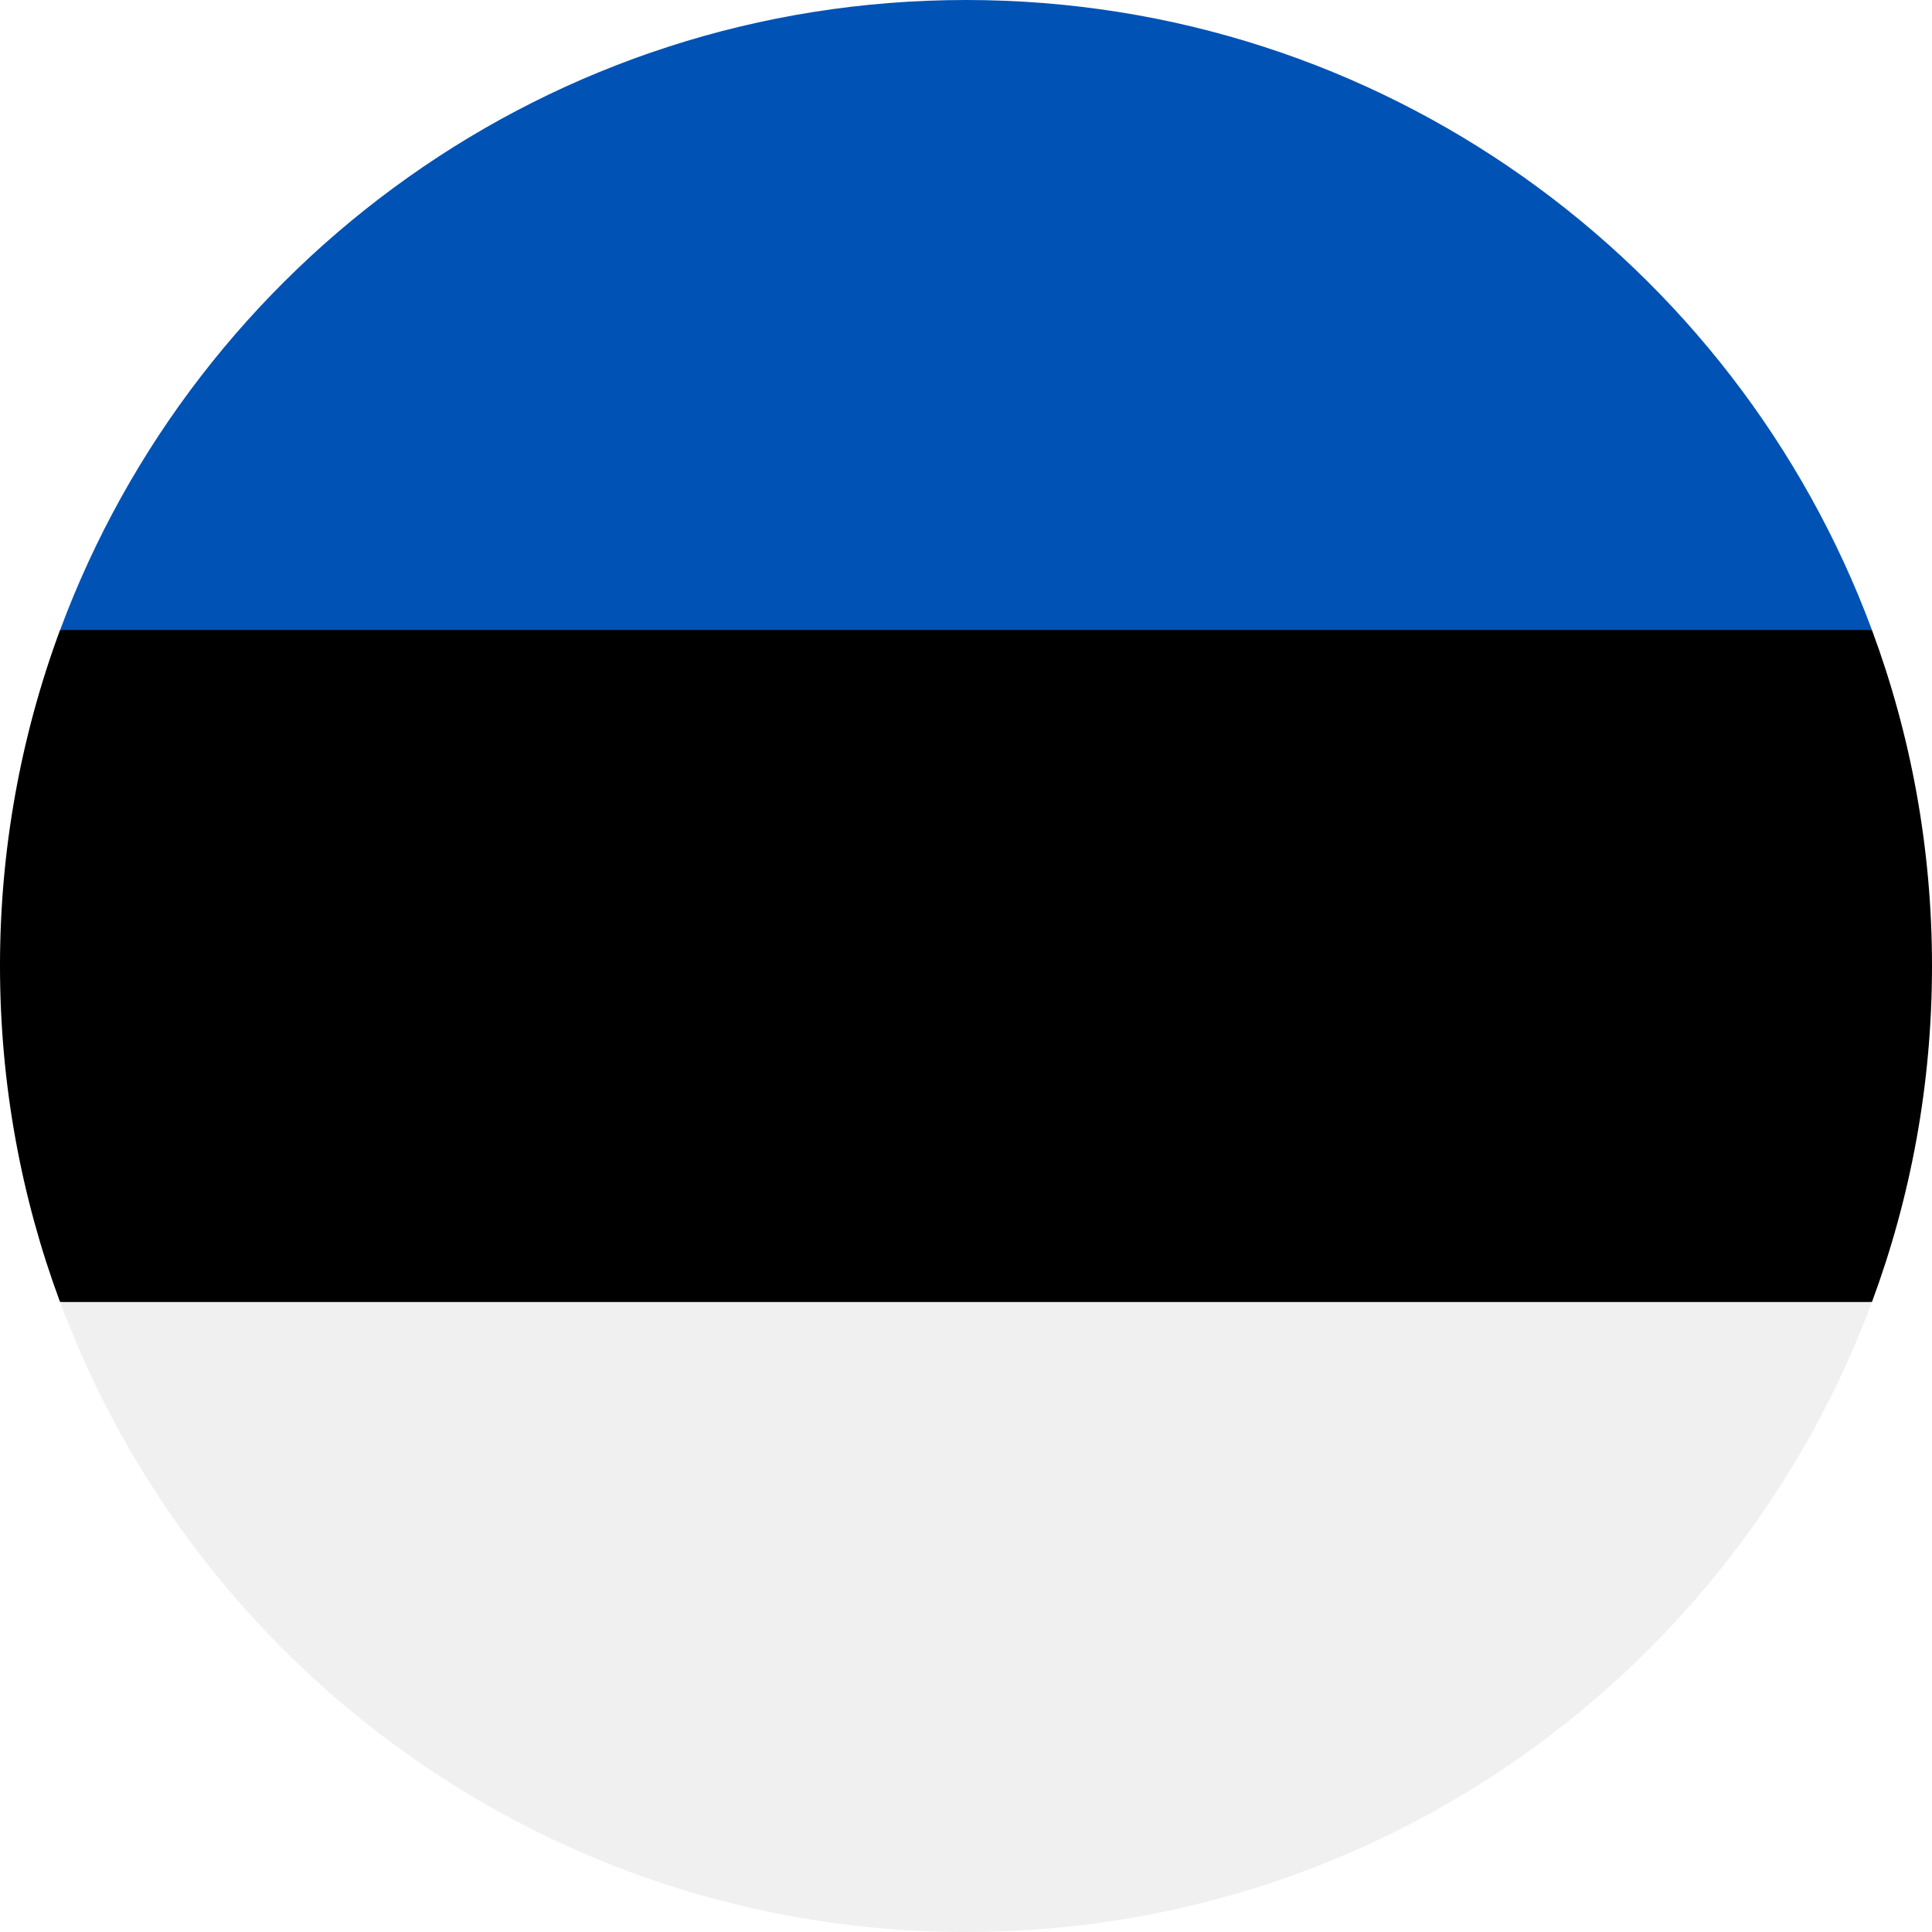
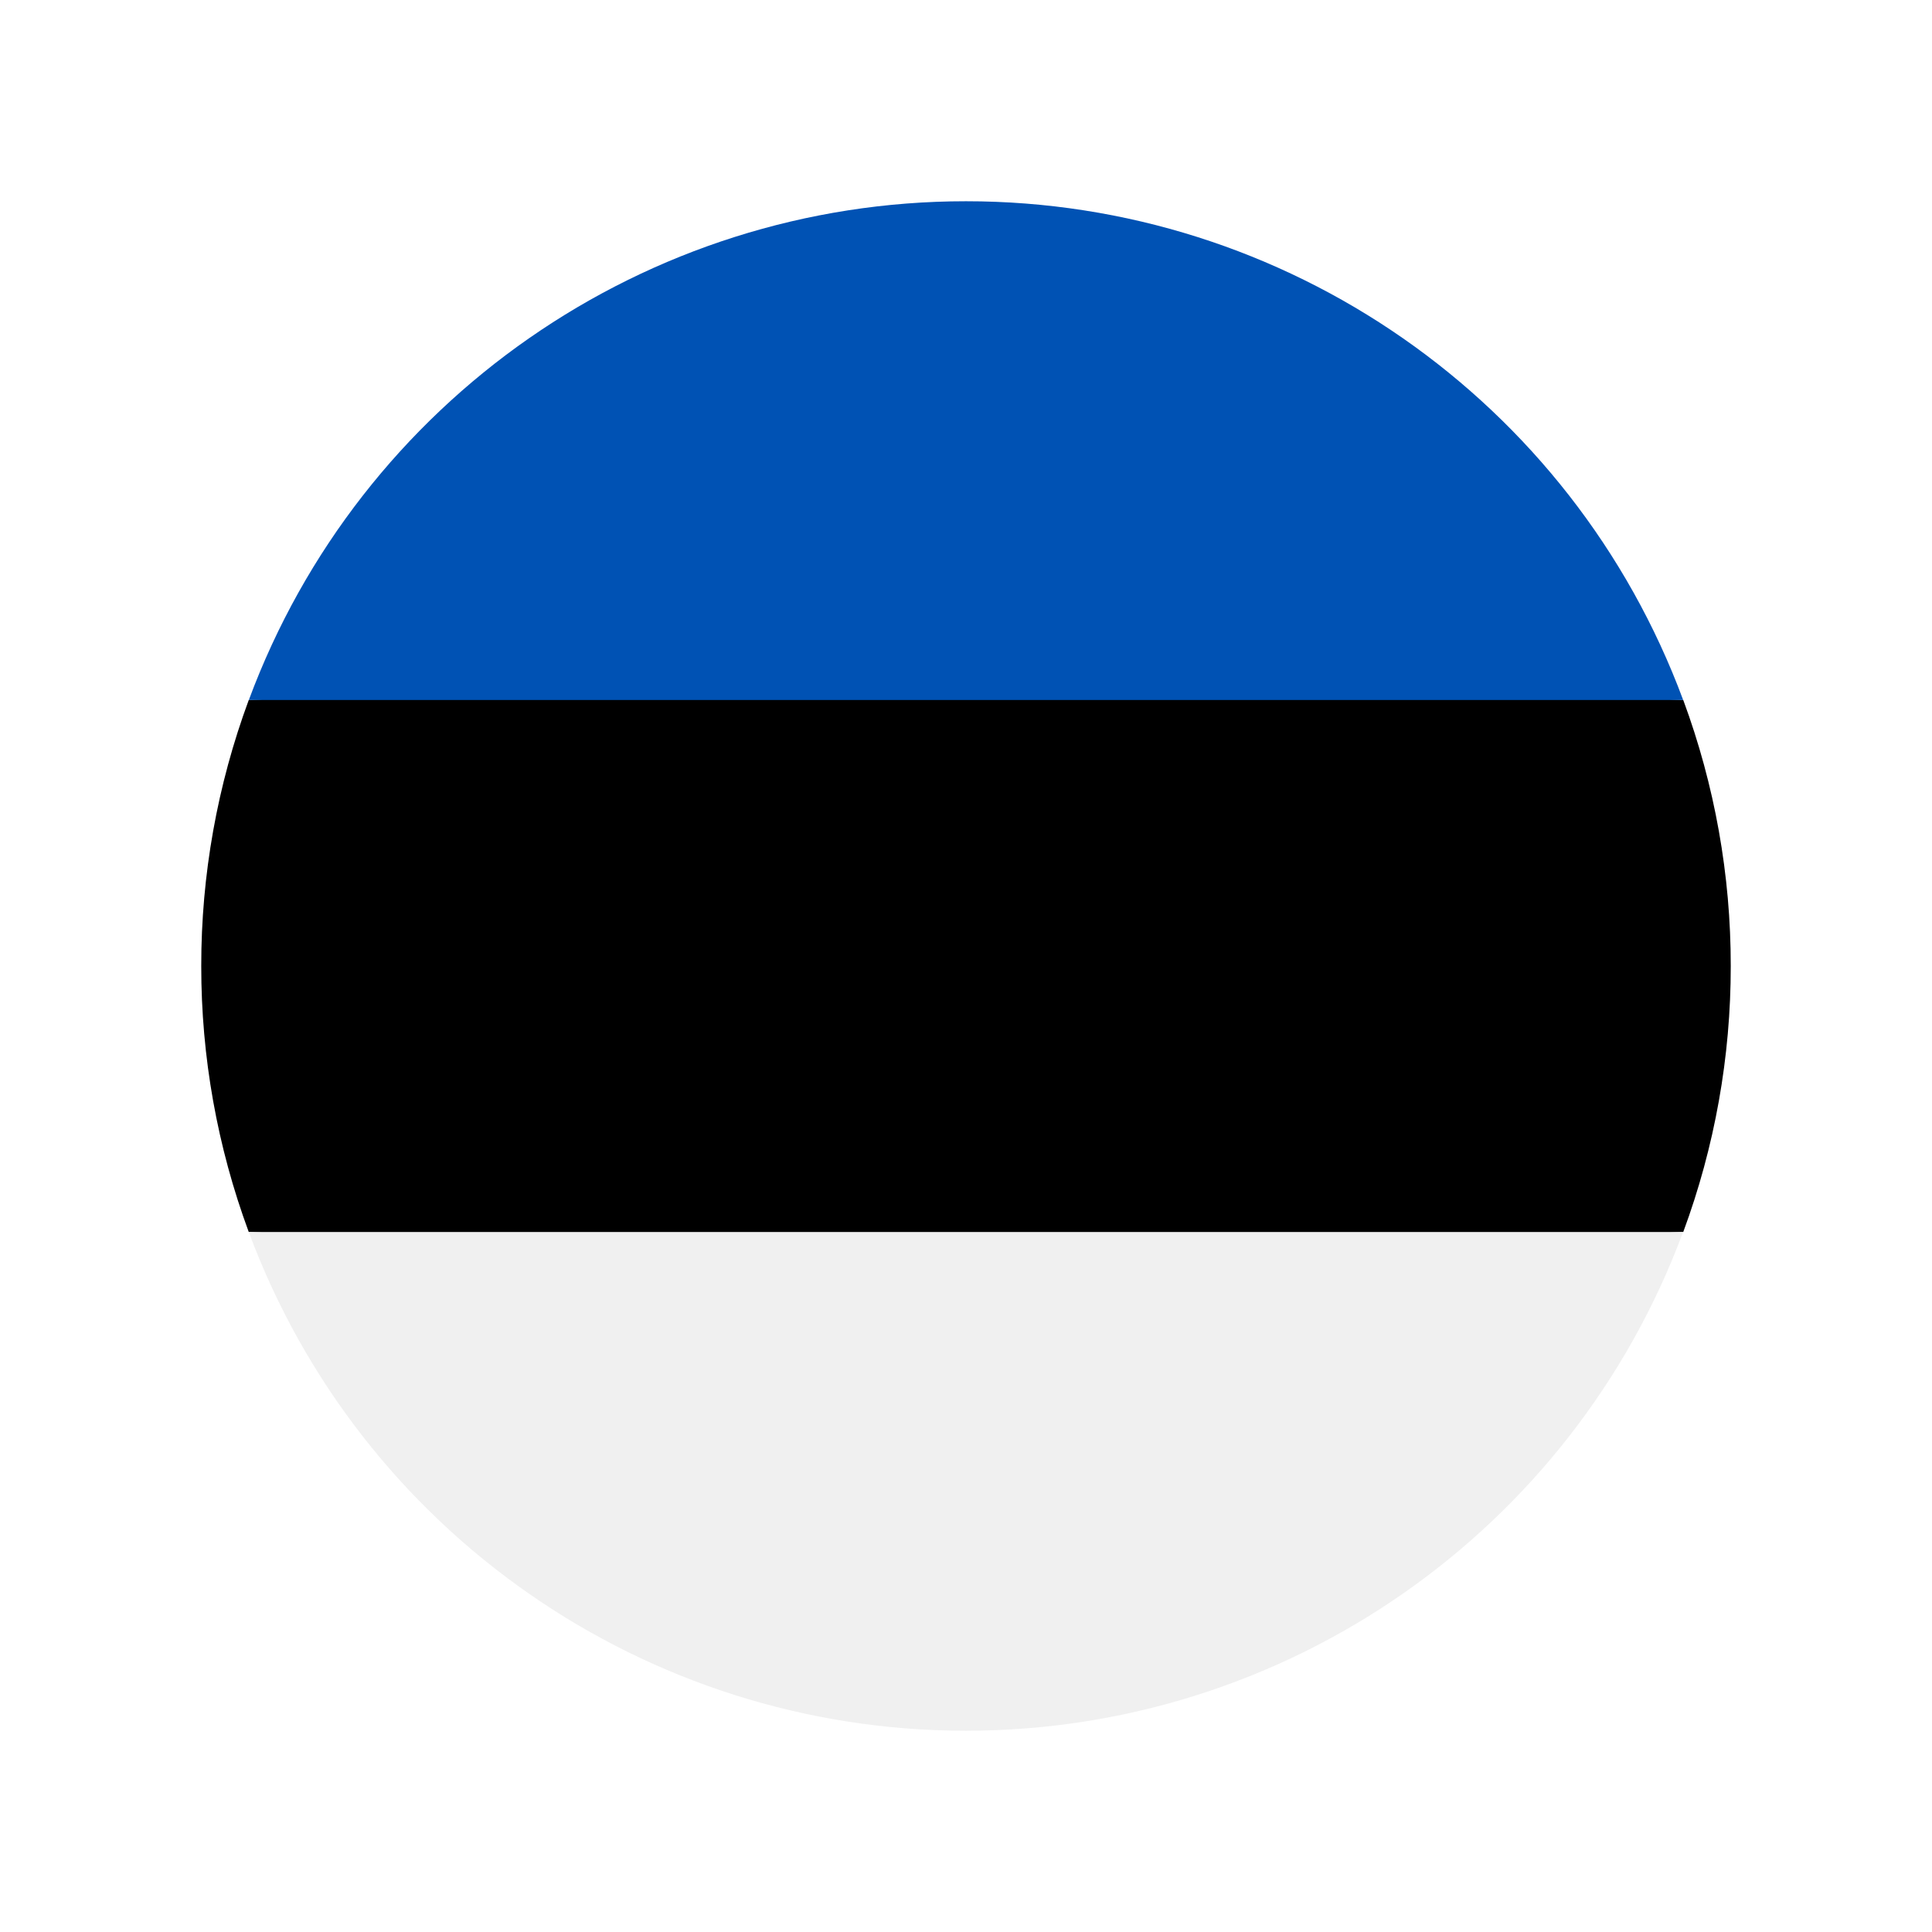
<svg xmlns="http://www.w3.org/2000/svg" width="24" height="24" fill="none" viewBox="0 0 24 24">
-   <path fill="#000" d="M0 12c0 1.468.264 2.874.746 4.174L12 16.696l11.254-.522c.482-1.3.746-2.706.746-4.174s-.264-2.874-.746-4.174L12 7.304.746 7.826A12 12 0 0 0 0 12" />
-   <path fill="#0052b4" d="M12 0C6.84 0 2.442 3.257.747 7.826h22.507C21.558 3.256 17.16 0 12 0" />
-   <path fill="#f0f0f0" d="M23.254 16.174H.747C2.442 20.744 6.84 24 12 24s9.558-3.256 11.254-7.826" />
+   <path fill="#000" d="M2.5 12a9.5 9.5 0 0 0 .59 3.304l8.91.413 8.91-.413A9.5 9.5 0 0 0 21.5 12a9.5 9.5 0 0 0-.59-3.304L12 8.283l-8.91.413A9.5 9.5 0 0 0 2.5 12" />
+   <path fill="#0052b4" d="M12 2.5a9.5 9.5 0 0 0-8.909 6.196h17.818A9.5 9.5 0 0 0 12 2.5" />
+   <path fill="#f0f0f0" d="M20.91 15.304H3.09a9.503 9.503 0 0 0 17.818 0" />
</svg>
